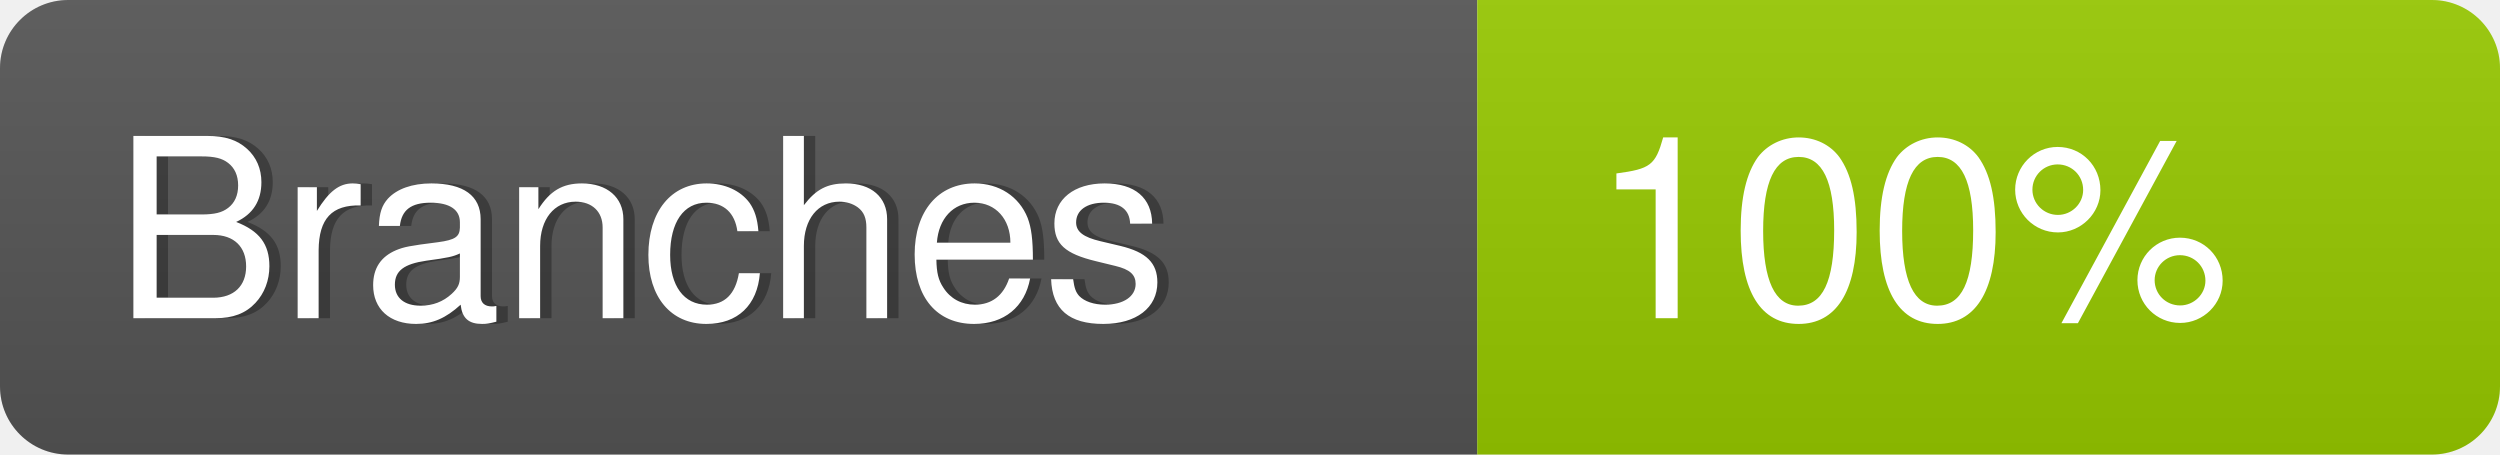
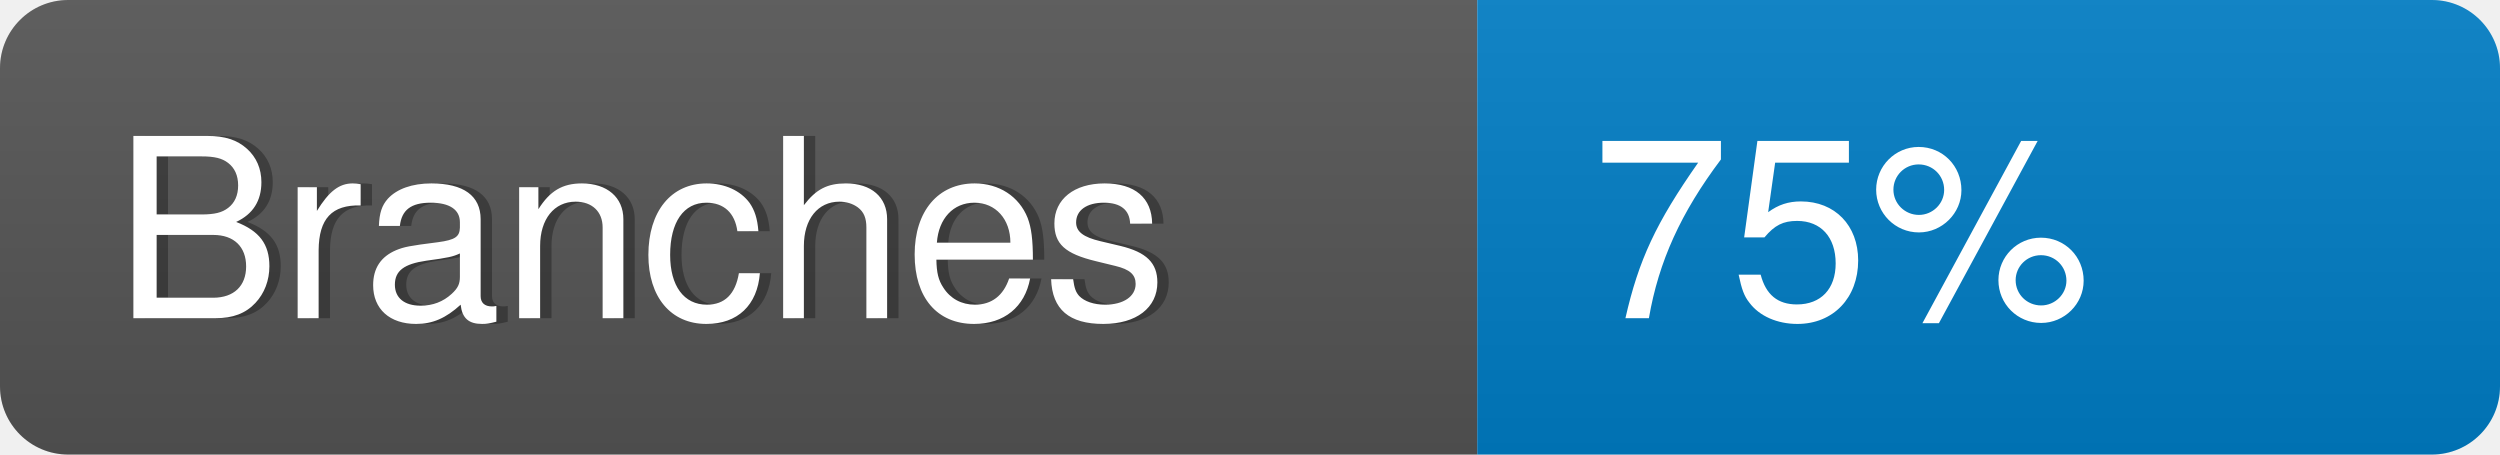
<svg xmlns="http://www.w3.org/2000/svg" width="110" height="20">
  <linearGradient id="s" x2="0" y2="100%">
    <stop offset="0" stop-color="#bbb" stop-opacity=".1" />
    <stop offset="1" stop-opacity=".1" />
  </linearGradient>
  <clipPath id="r">
    <rect width="110" height="20" rx="3" fill="#fff" />
  </clipPath>
  <g clip-path="url(#r)">
    <rect width="65" height="20" fill="#555" />
-     <rect x="65" width="46" height="20" fill="#97ca00" />
+     <rect x="65" width="46" height="20" fill="#007ec6" />
    <rect width="110" height="20" fill="url(#s)" />
  </g>
  <g fill="#fff" font-family="Helvetica,Tahoma,Arial" font-size="110">
    <text x="55" y="140" fill="#000" fill-opacity=".3" transform="scale(.1)">
        Branches
      </text>
    <text x="50" y="140" transform="scale(.1)">
        Branches
      </text>
    <text x="700" y="140" transform="scale(.1)">
-         100%
+         75%
      </text>
  </g>
</svg>
